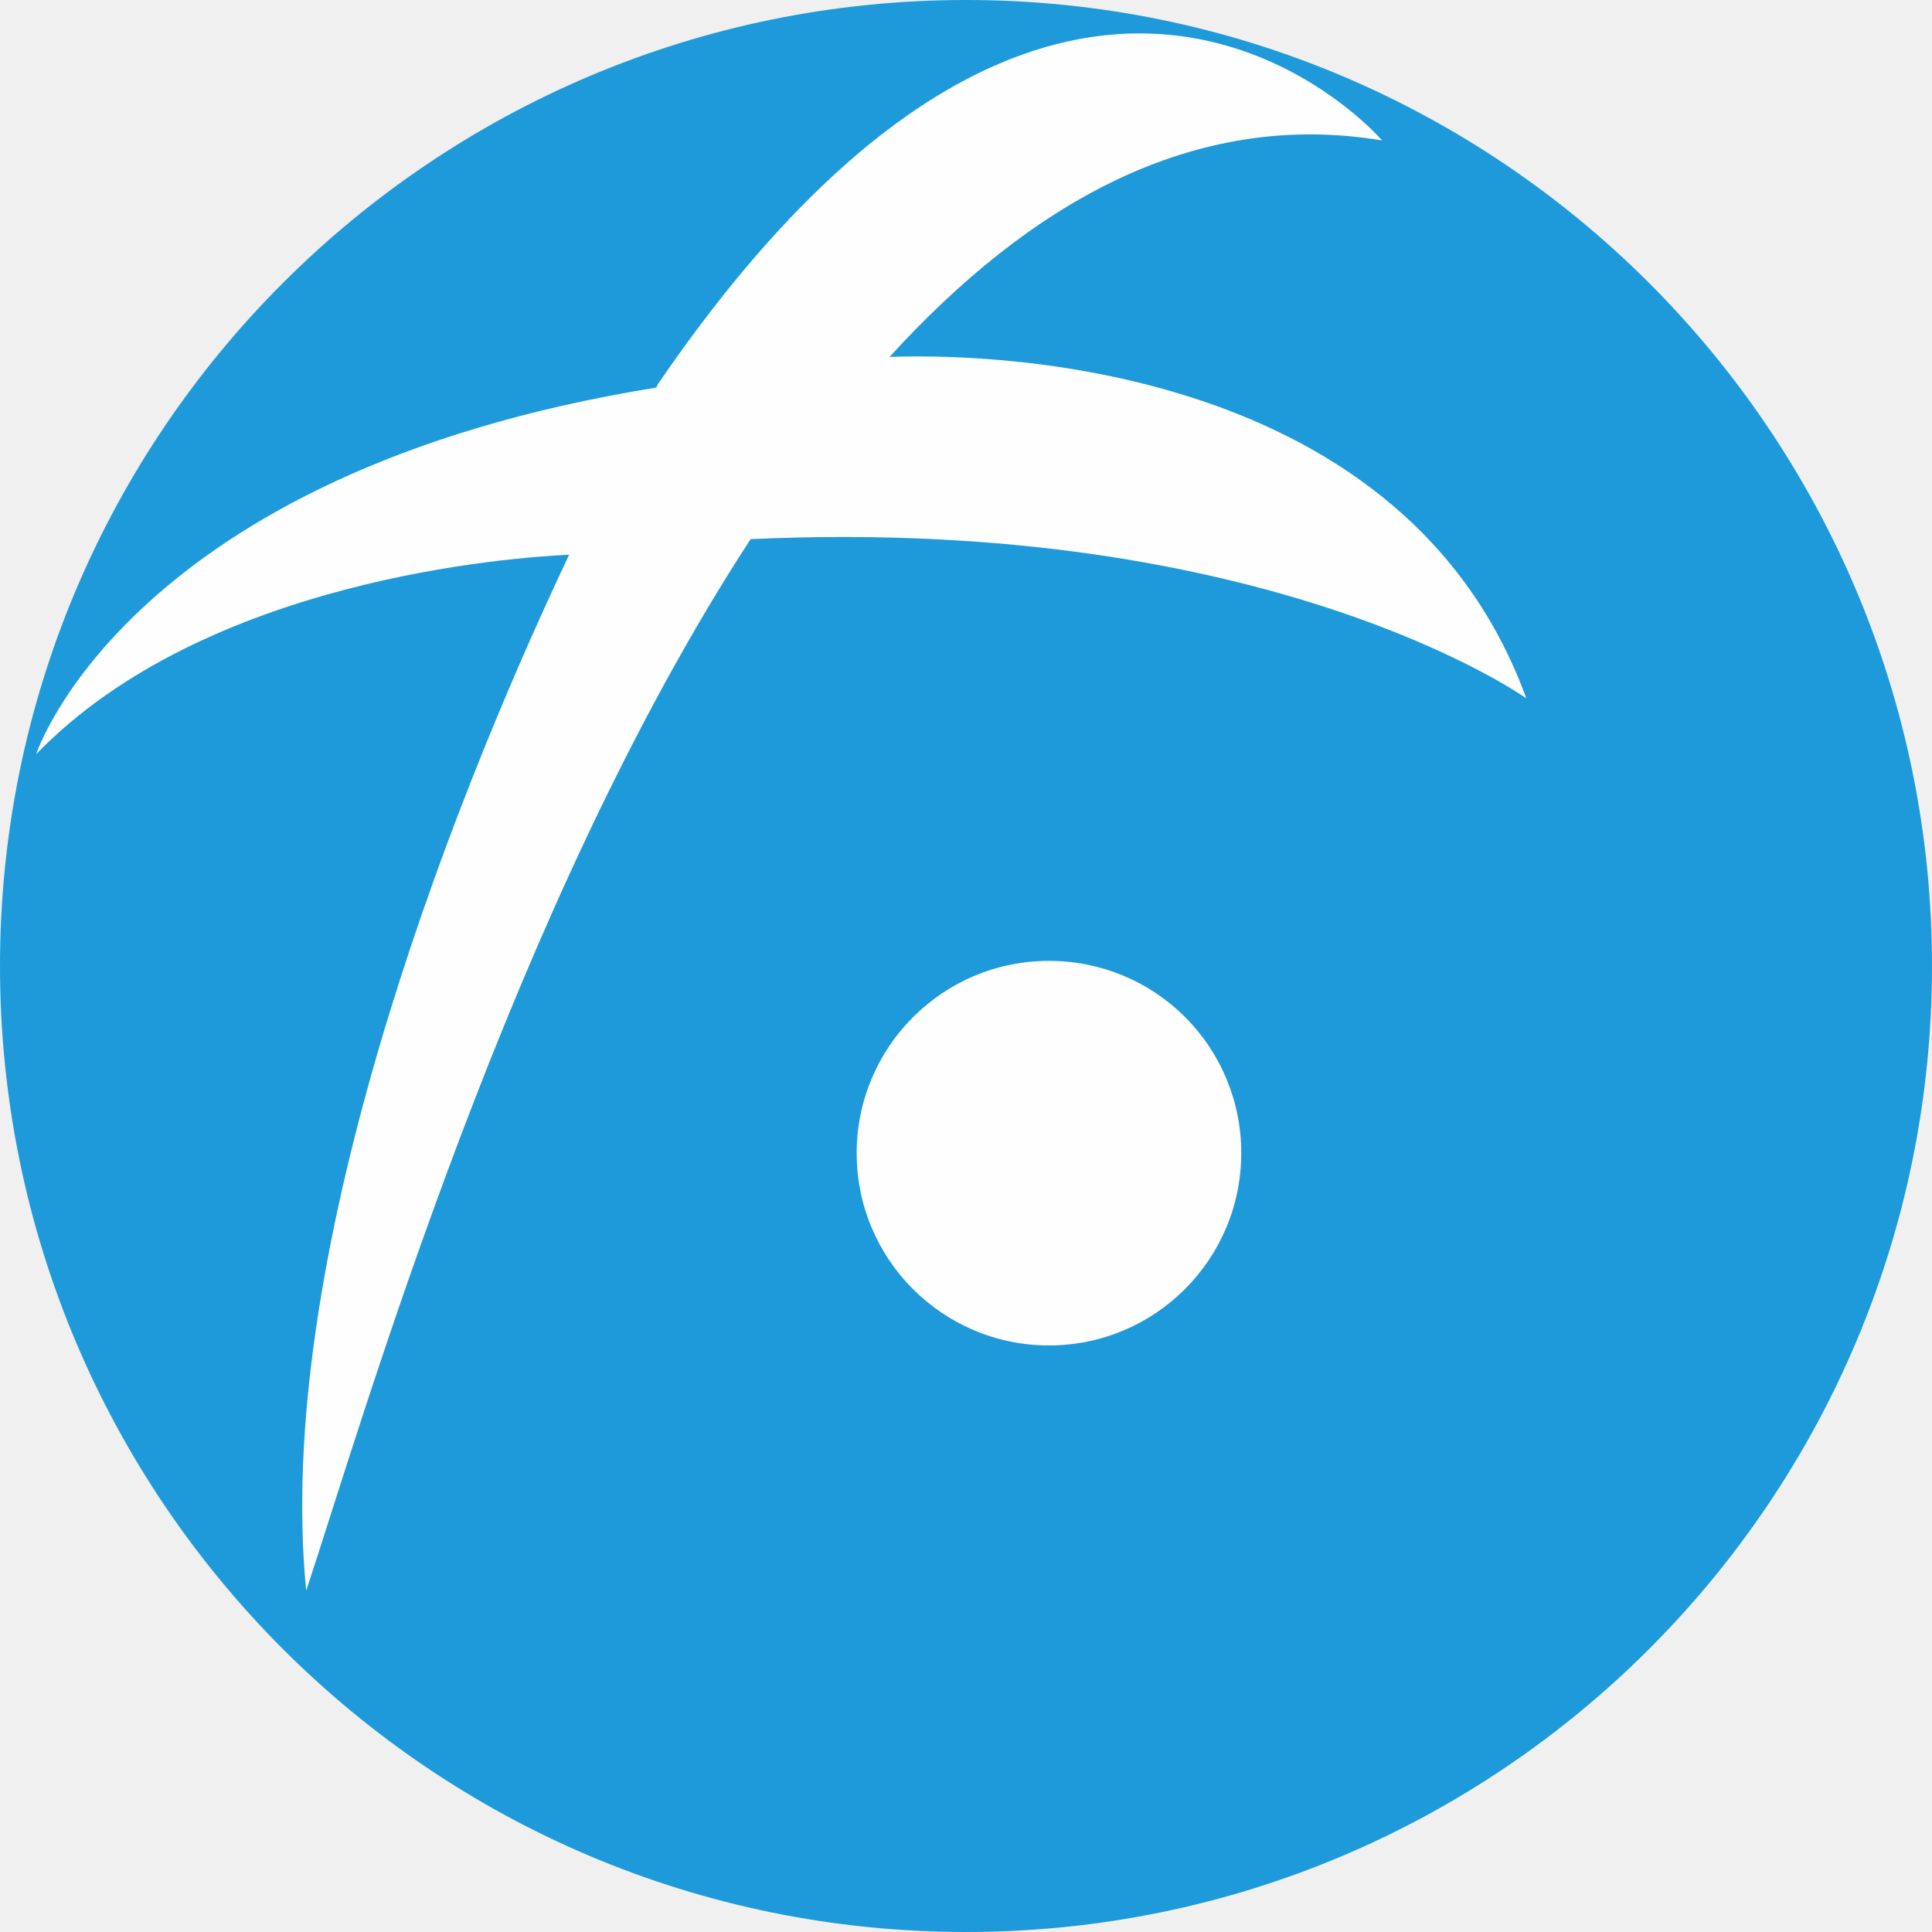
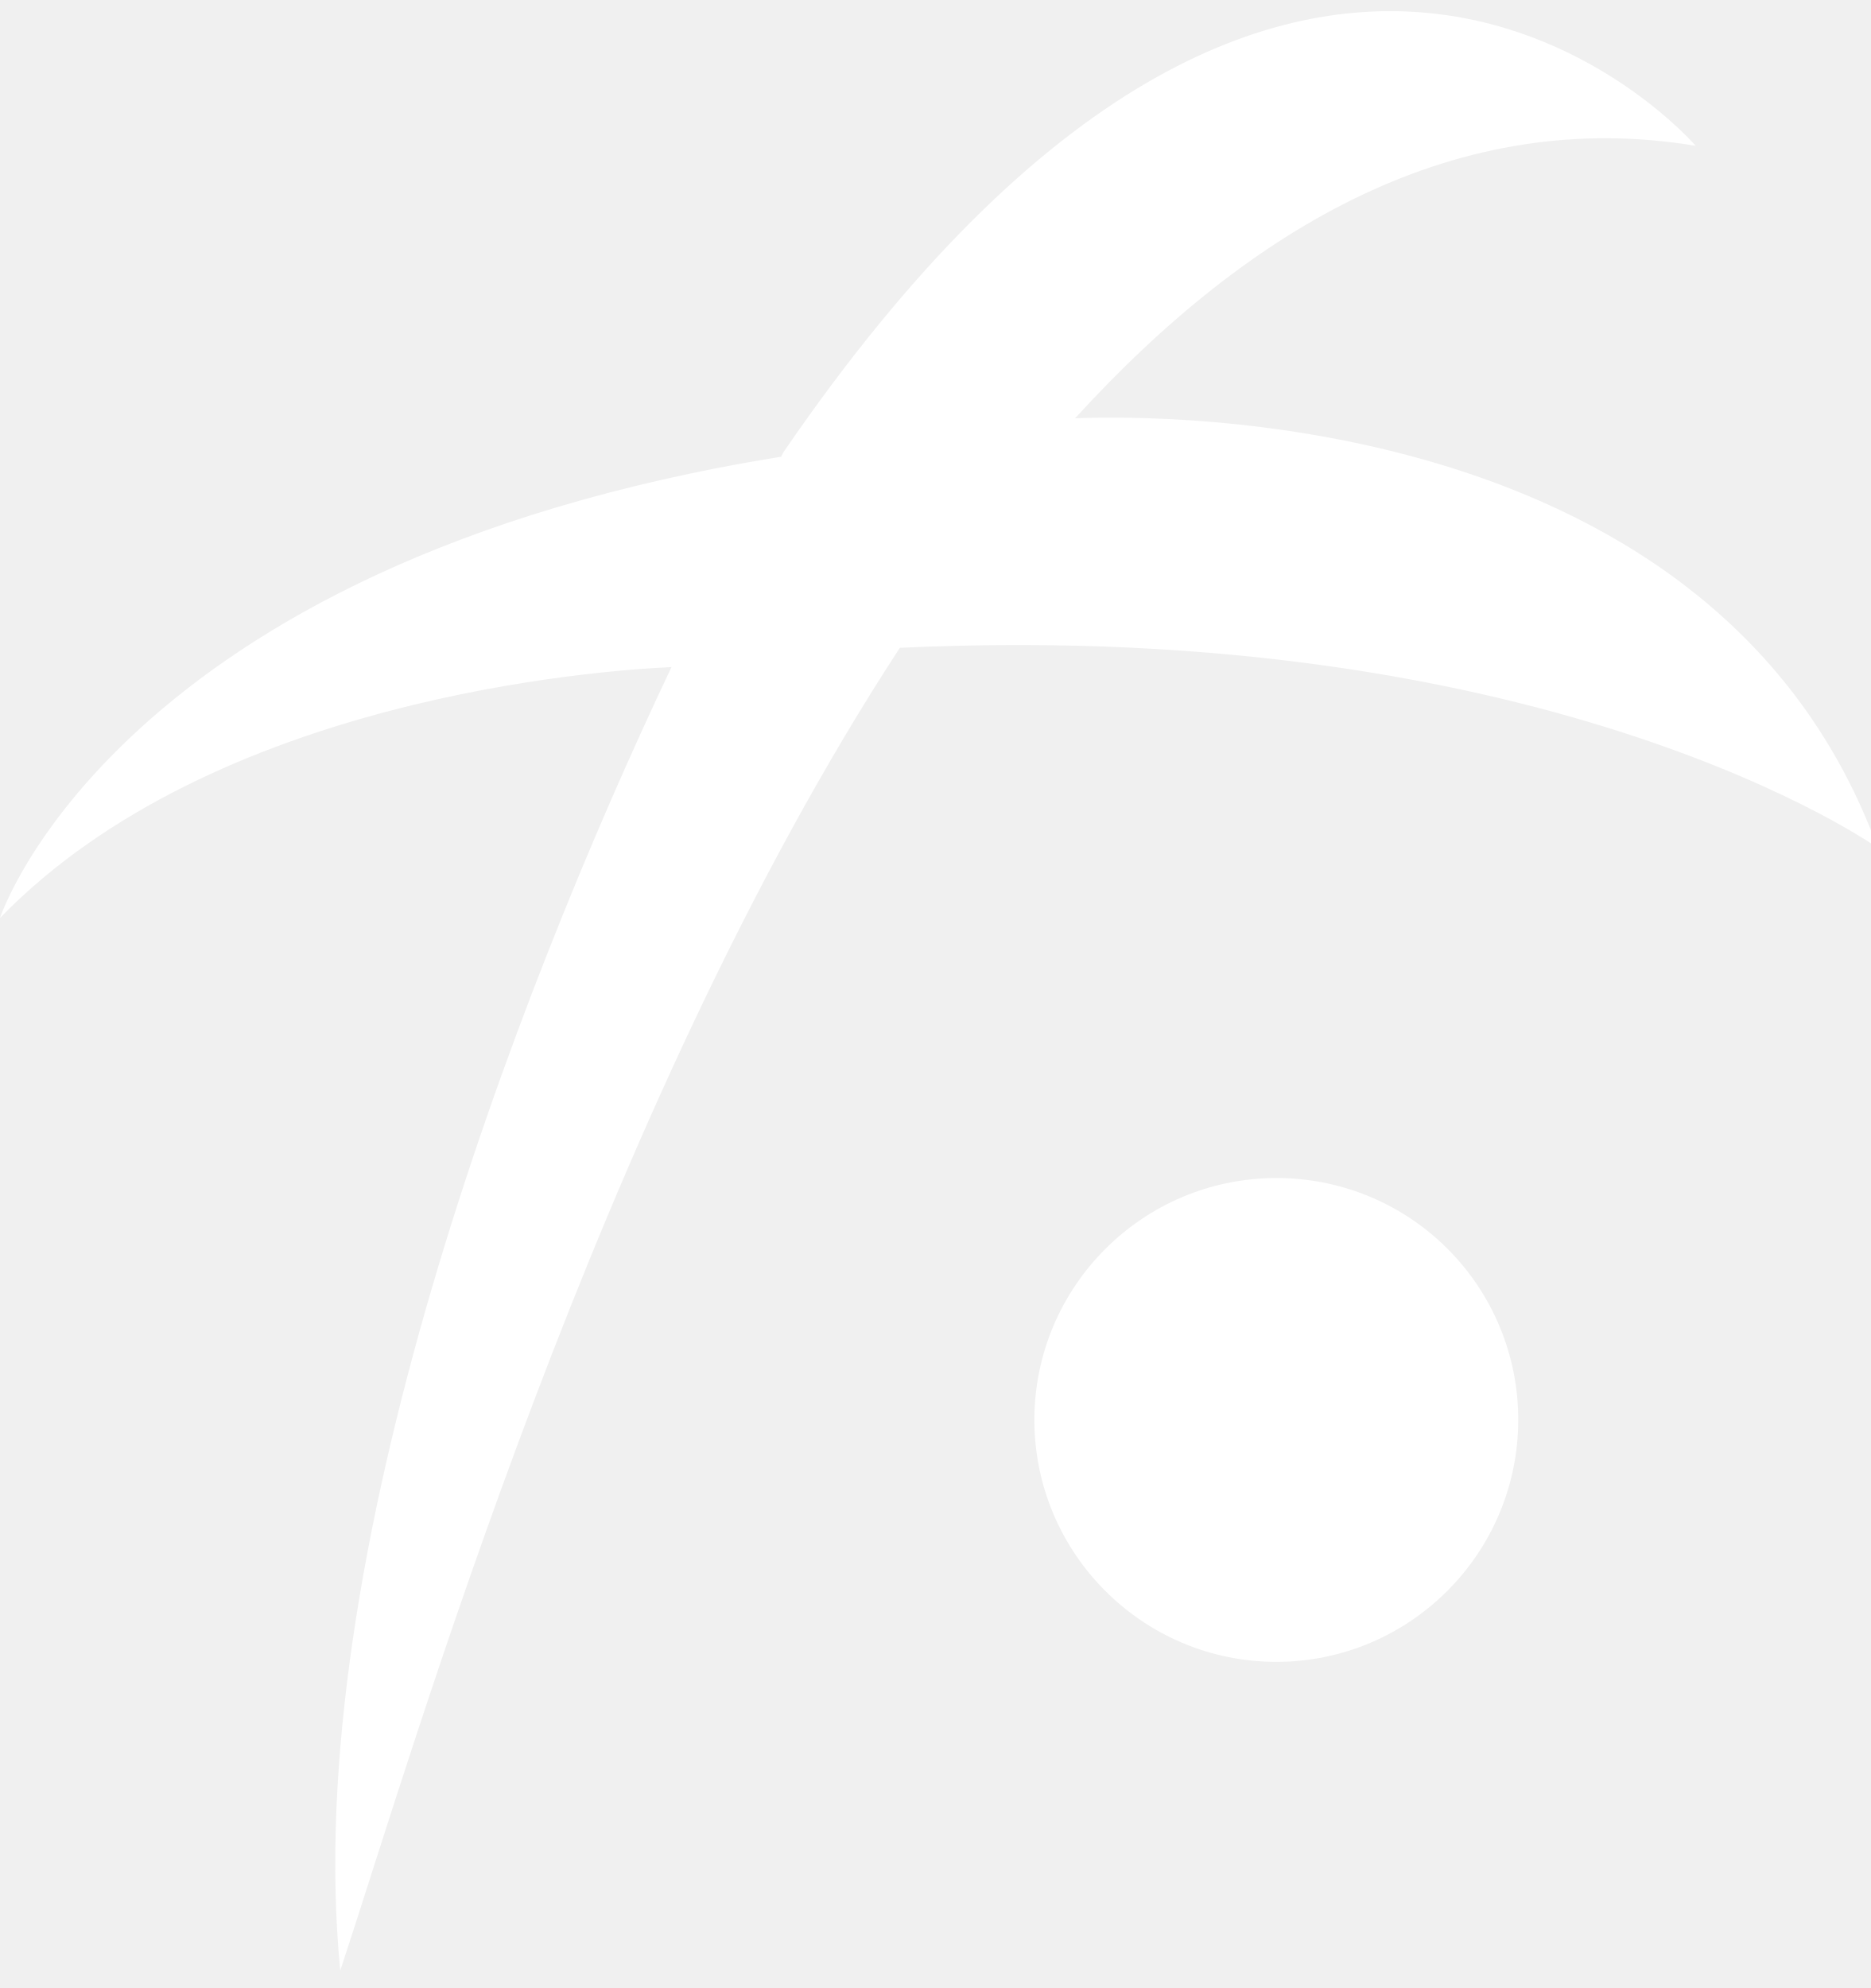
- <svg xmlns="http://www.w3.org/2000/svg" id="Layer_1" data-name="Layer 1" viewBox="0 0 218.44 218.44">
-   <path d="M305.22,287A109.22,109.22,0,1,1,196,396.22,109.22,109.22,0,0,1,305.22,287h0Z" transform="translate(-196 -287)" style="fill:#1e9ada;fill-rule:evenodd" />
-   <path d="M280.84,348c-27.09,41.55-43.73,99.25-50.22,118.85-3.65-37,15.62-87.36,29.73-117.13-6.49.3-41.09,2.74-60.26,22.55,0,0,10.35-31.8,70.11-41.45l0.2-.41c46.77-68.37,81.87-27.53,81.87-27.53-21.31-3.56-39.87,7.11-55.7,24.48,7.71-.3,57.63-0.91,72,38.6,0,0-28.92-20.72-87.76-18h0Zm33.79,47.64a21.74,21.74,0,1,0,21.71,21.74h0a21.69,21.69,0,0,0-21.71-21.74h0Z" transform="translate(-196 -287)" style="fill:#fefefe" />
+ <svg xmlns="http://www.w3.org/2000/svg" id="eC4lNc5O0KL1" viewBox="0 0 48 51" shape-rendering="geometricPrecision" text-rendering="geometricPrecision">
+   <g>
+     <path d="M23.086,16.619C15.342,28.48,10.586,44.954,8.73,50.552c-1.044-10.557,4.466-24.943,8.498-33.44-1.857.087-11.746.783-17.228,6.438c0,0,2.958-9.078,20.04-11.833l.059-.116c13.37-19.519,23.405-7.86,23.405-7.86-6.09-1.015-11.398,2.03-15.922,6.99c2.204-.087,16.473-.261,20.591,11.021c0,0-8.265-5.917-25.087-5.133Zm9.658,13.602c-3.426.004-6.203,2.78-6.207,6.206.004,3.426,2.781,6.203,6.207,6.207c3.426-.004,6.203-2.781,6.207-6.207.003-1.647-.65-3.227-1.815-4.392s-2.745-1.817-4.392-1.814Z" fill="#ffffff" />
+   </g>
</svg>
